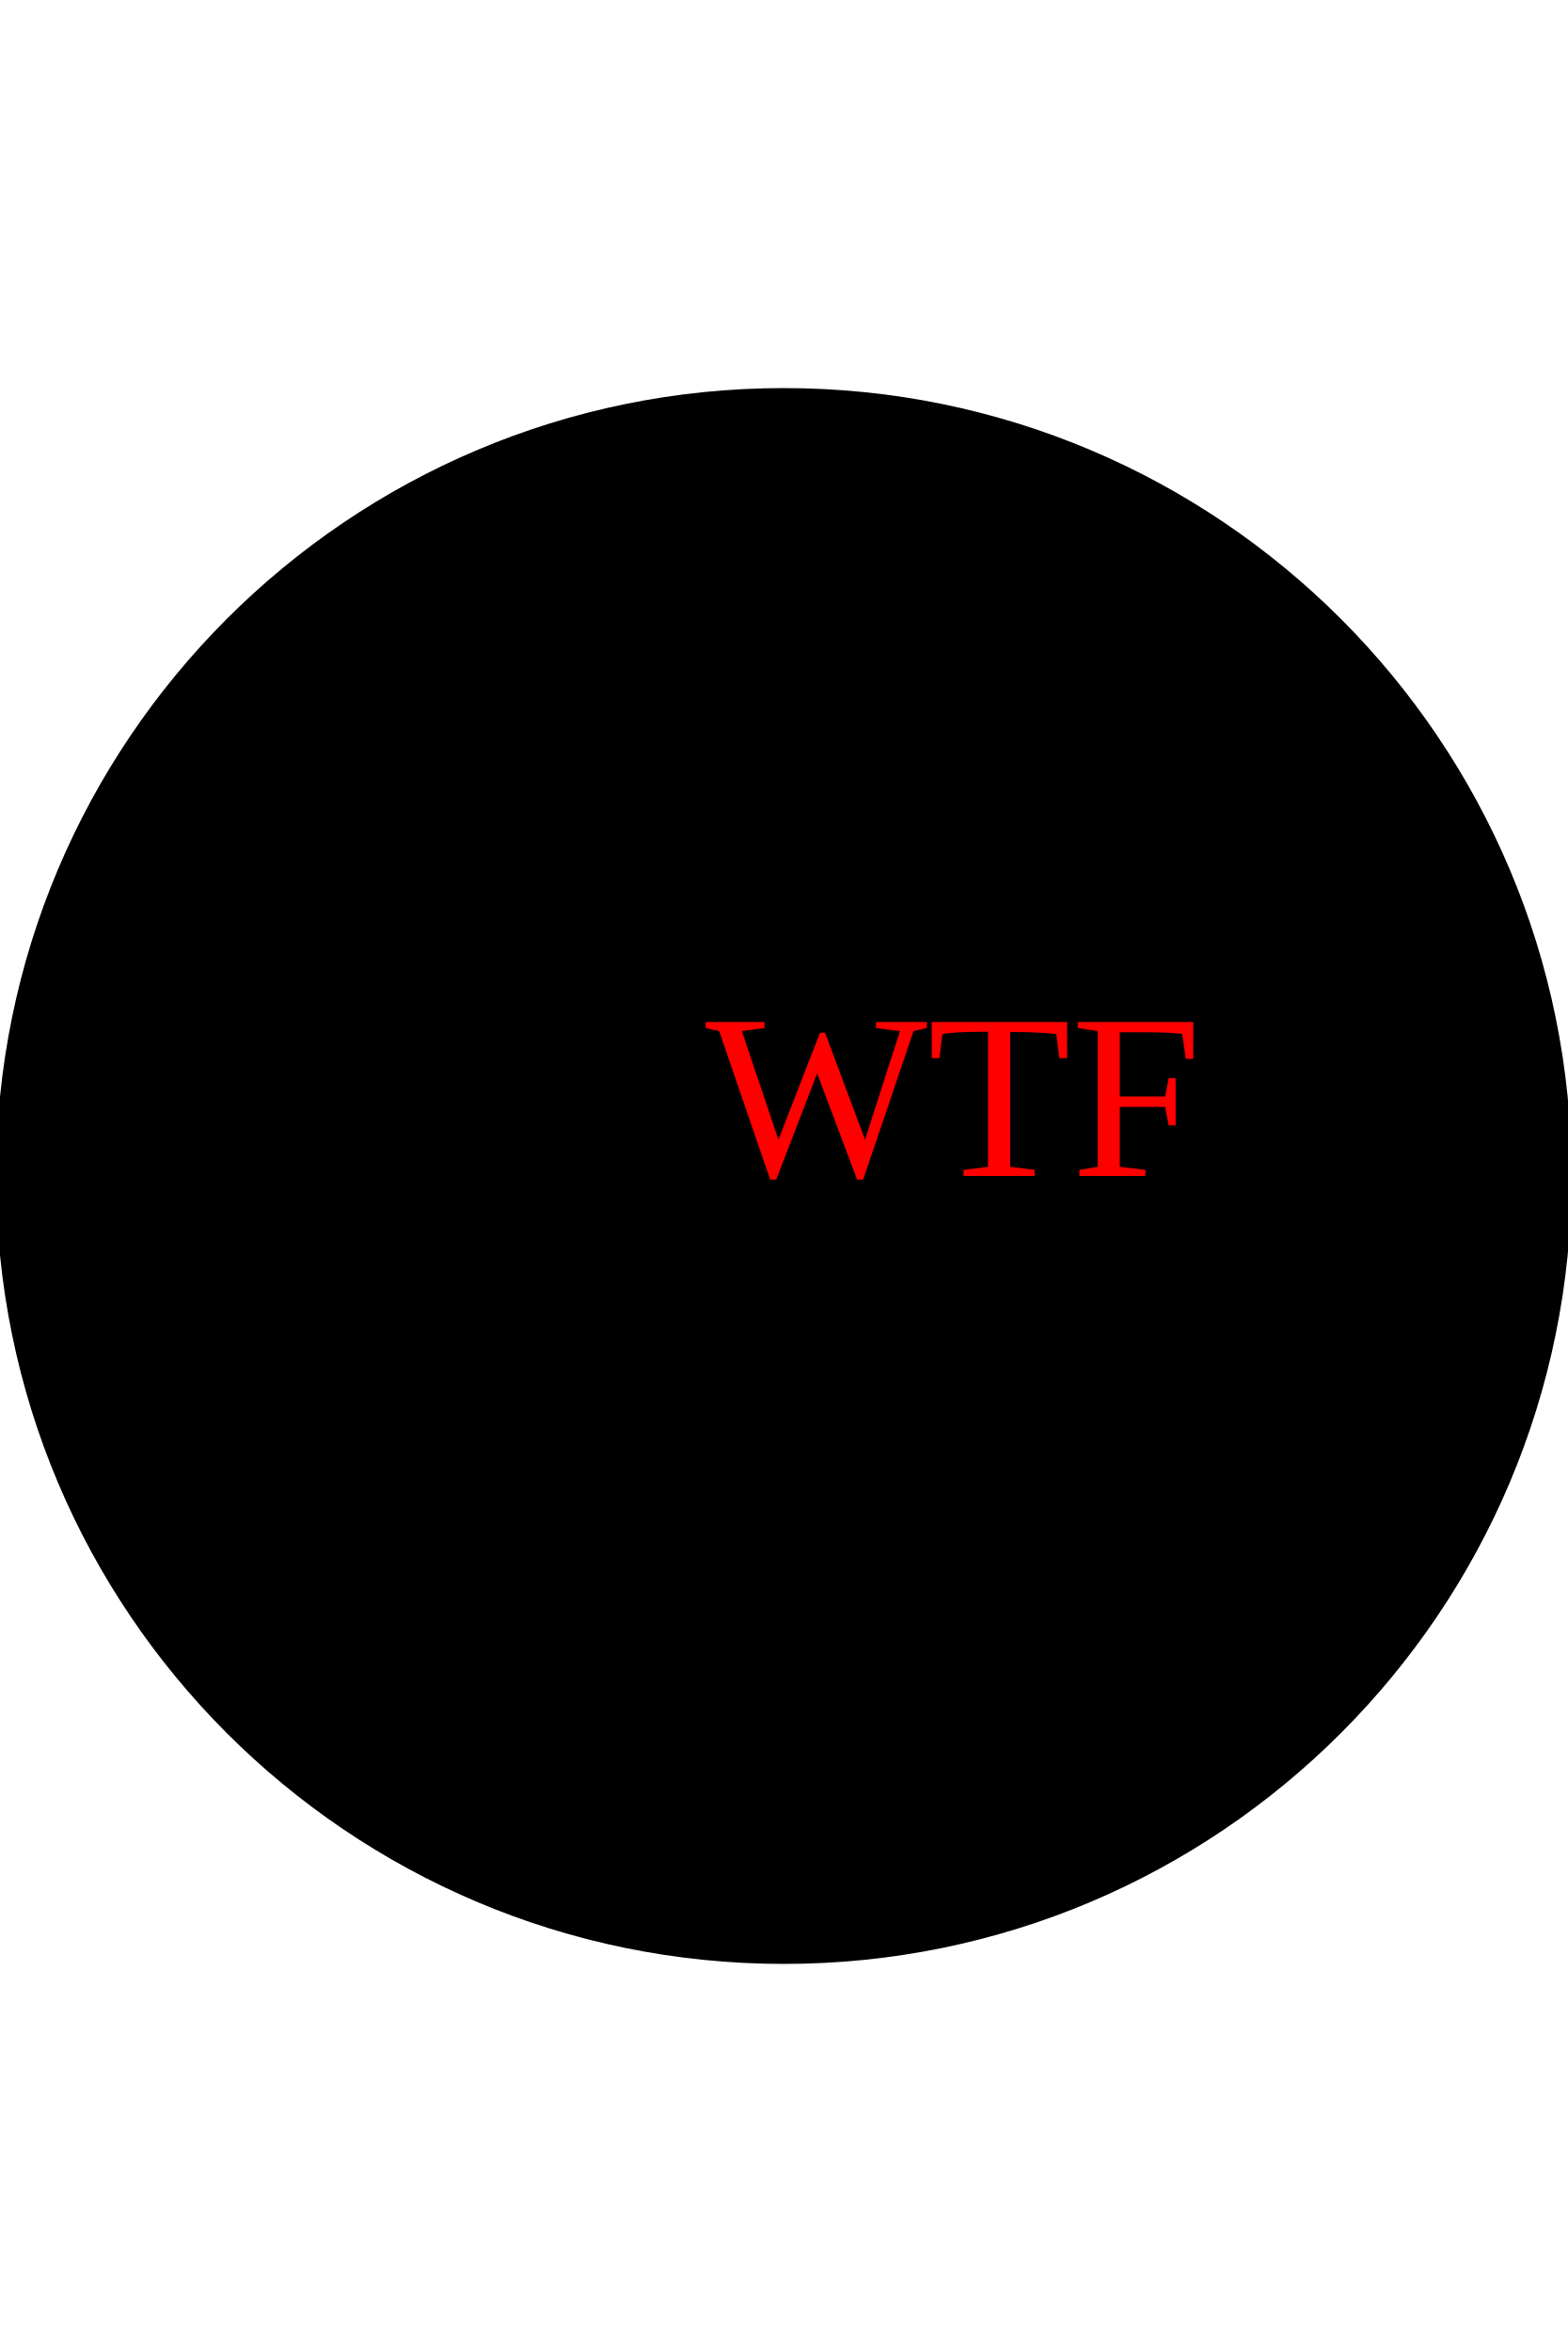
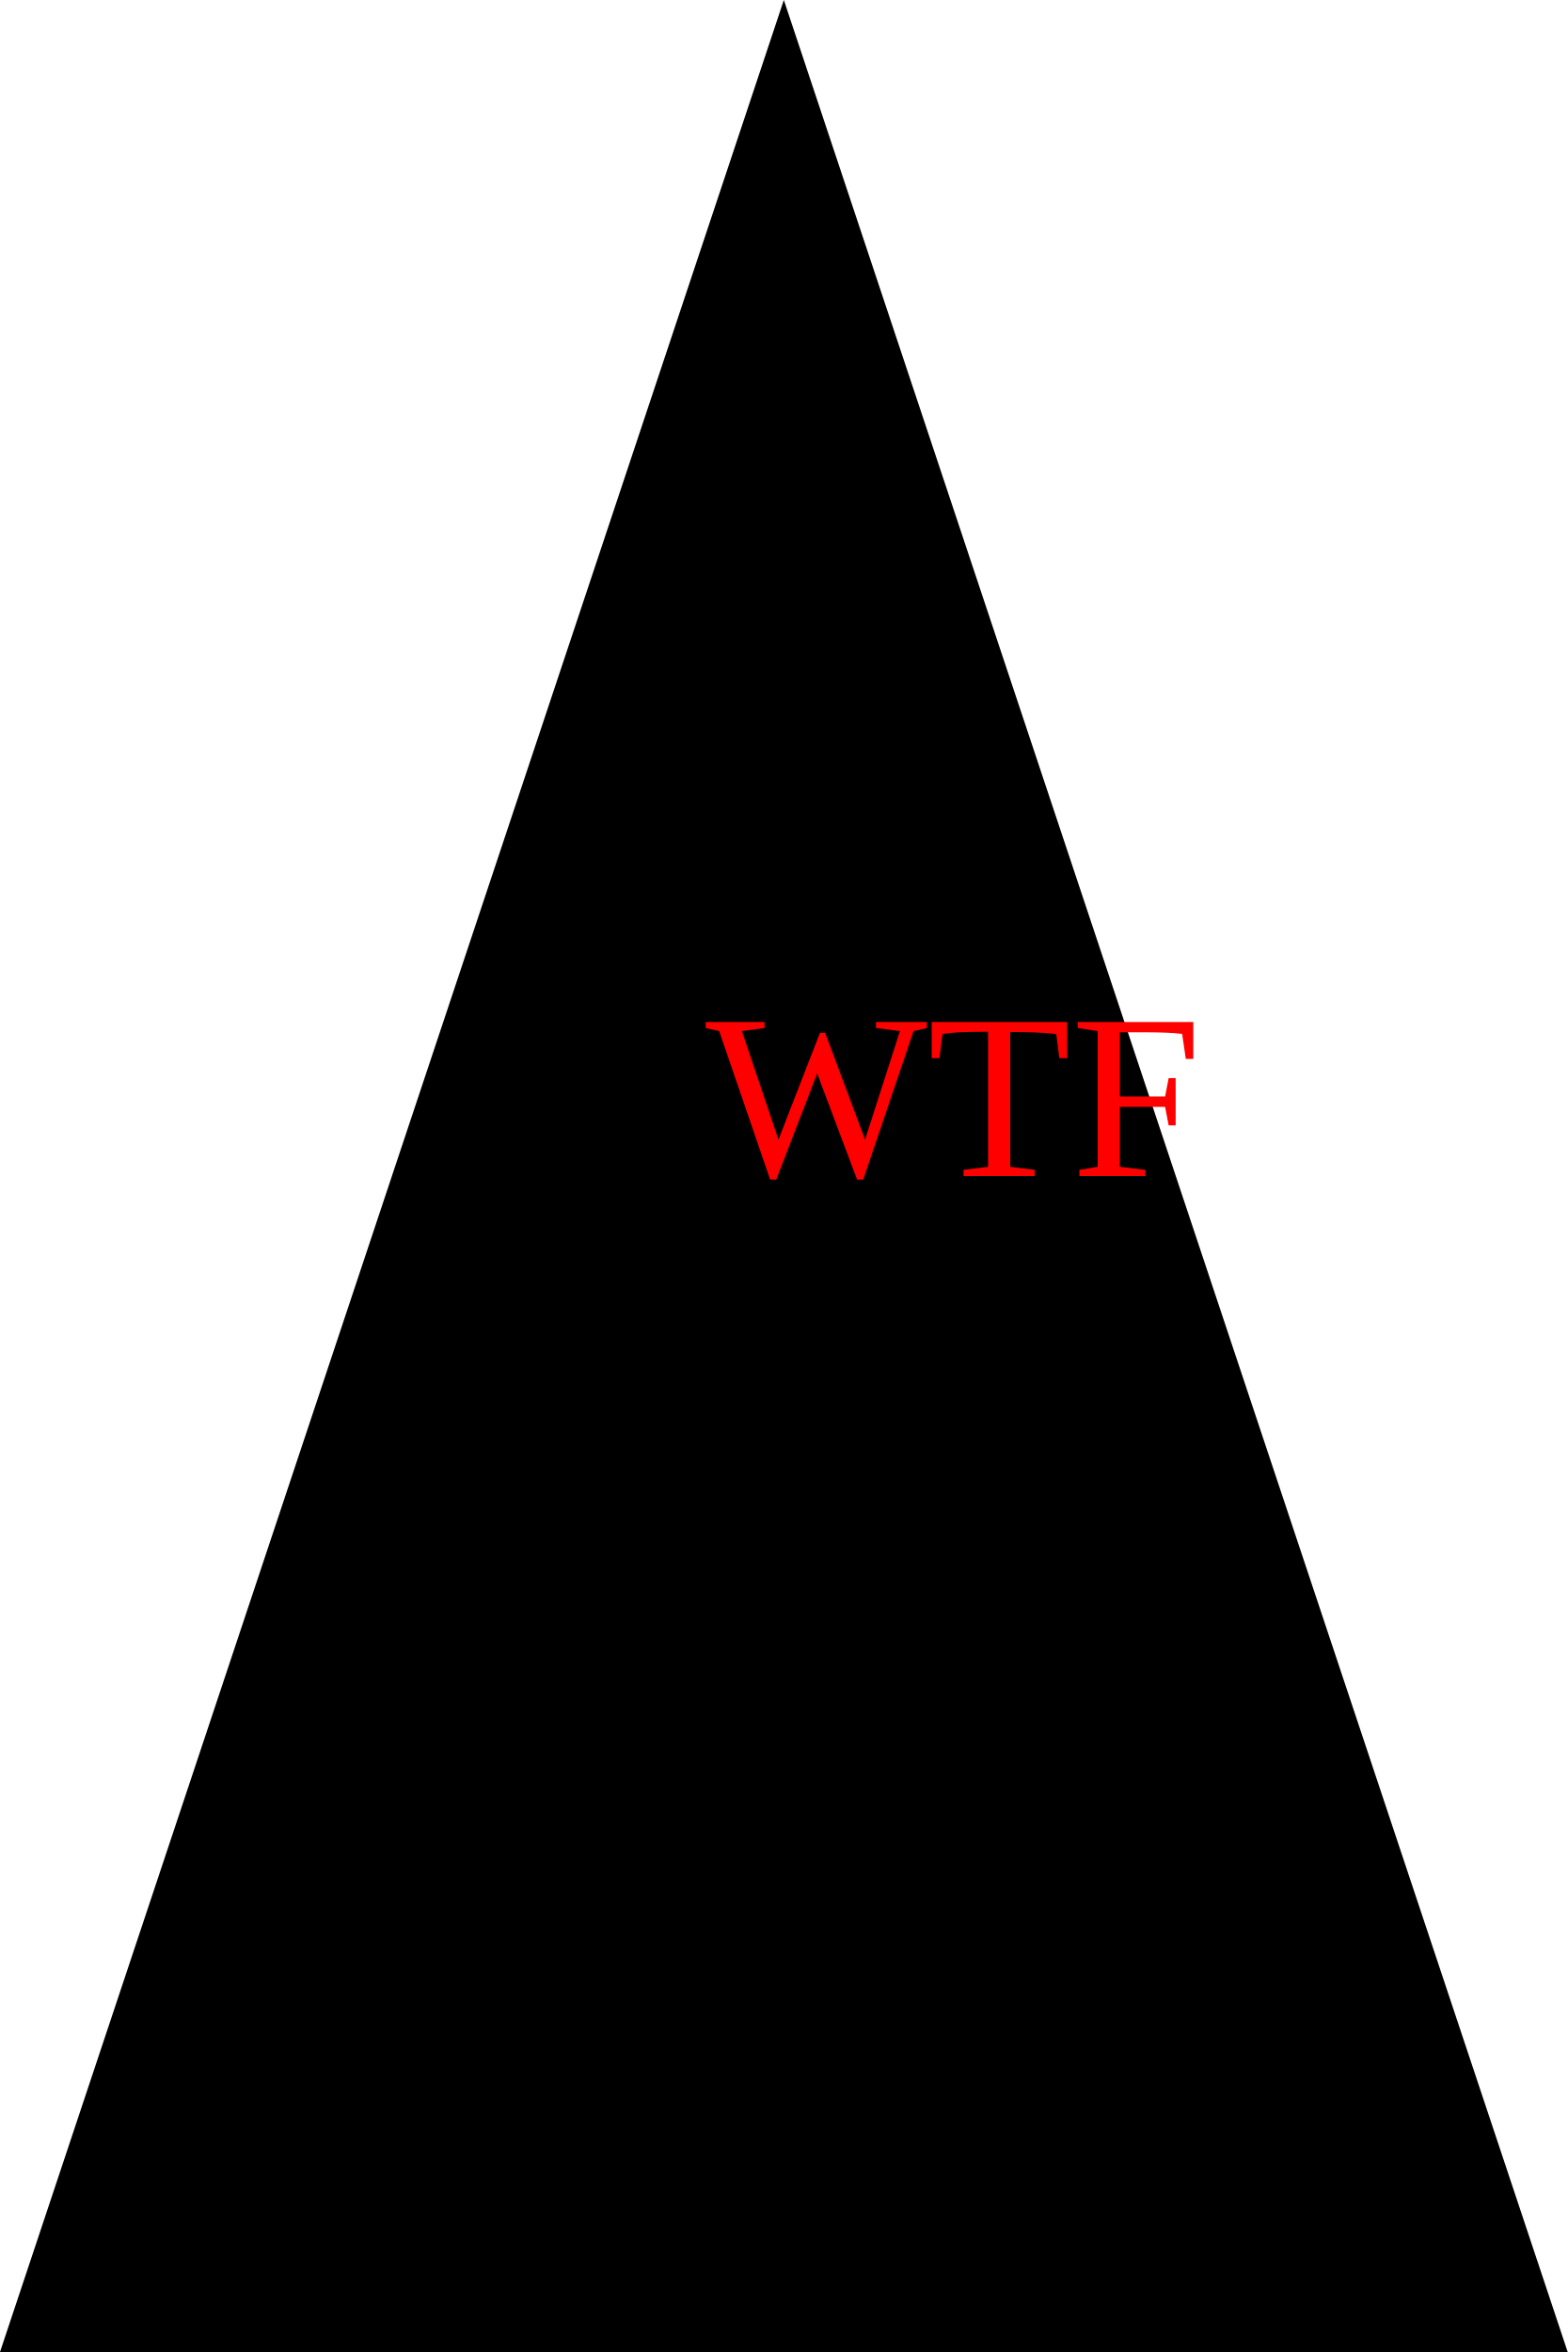
<svg xmlns="http://www.w3.org/2000/svg" version="1.1" width="200" height="300">
-   <circle cx="100" cy="150" r="99" stroke="black" stroke-width="3" fill="black" />
+   <polygon points="100,0 0,300 200,300" style="fill:black" />
  <text x="90" y="150" font-size="30" fill="red">WTF</text>
</svg>
